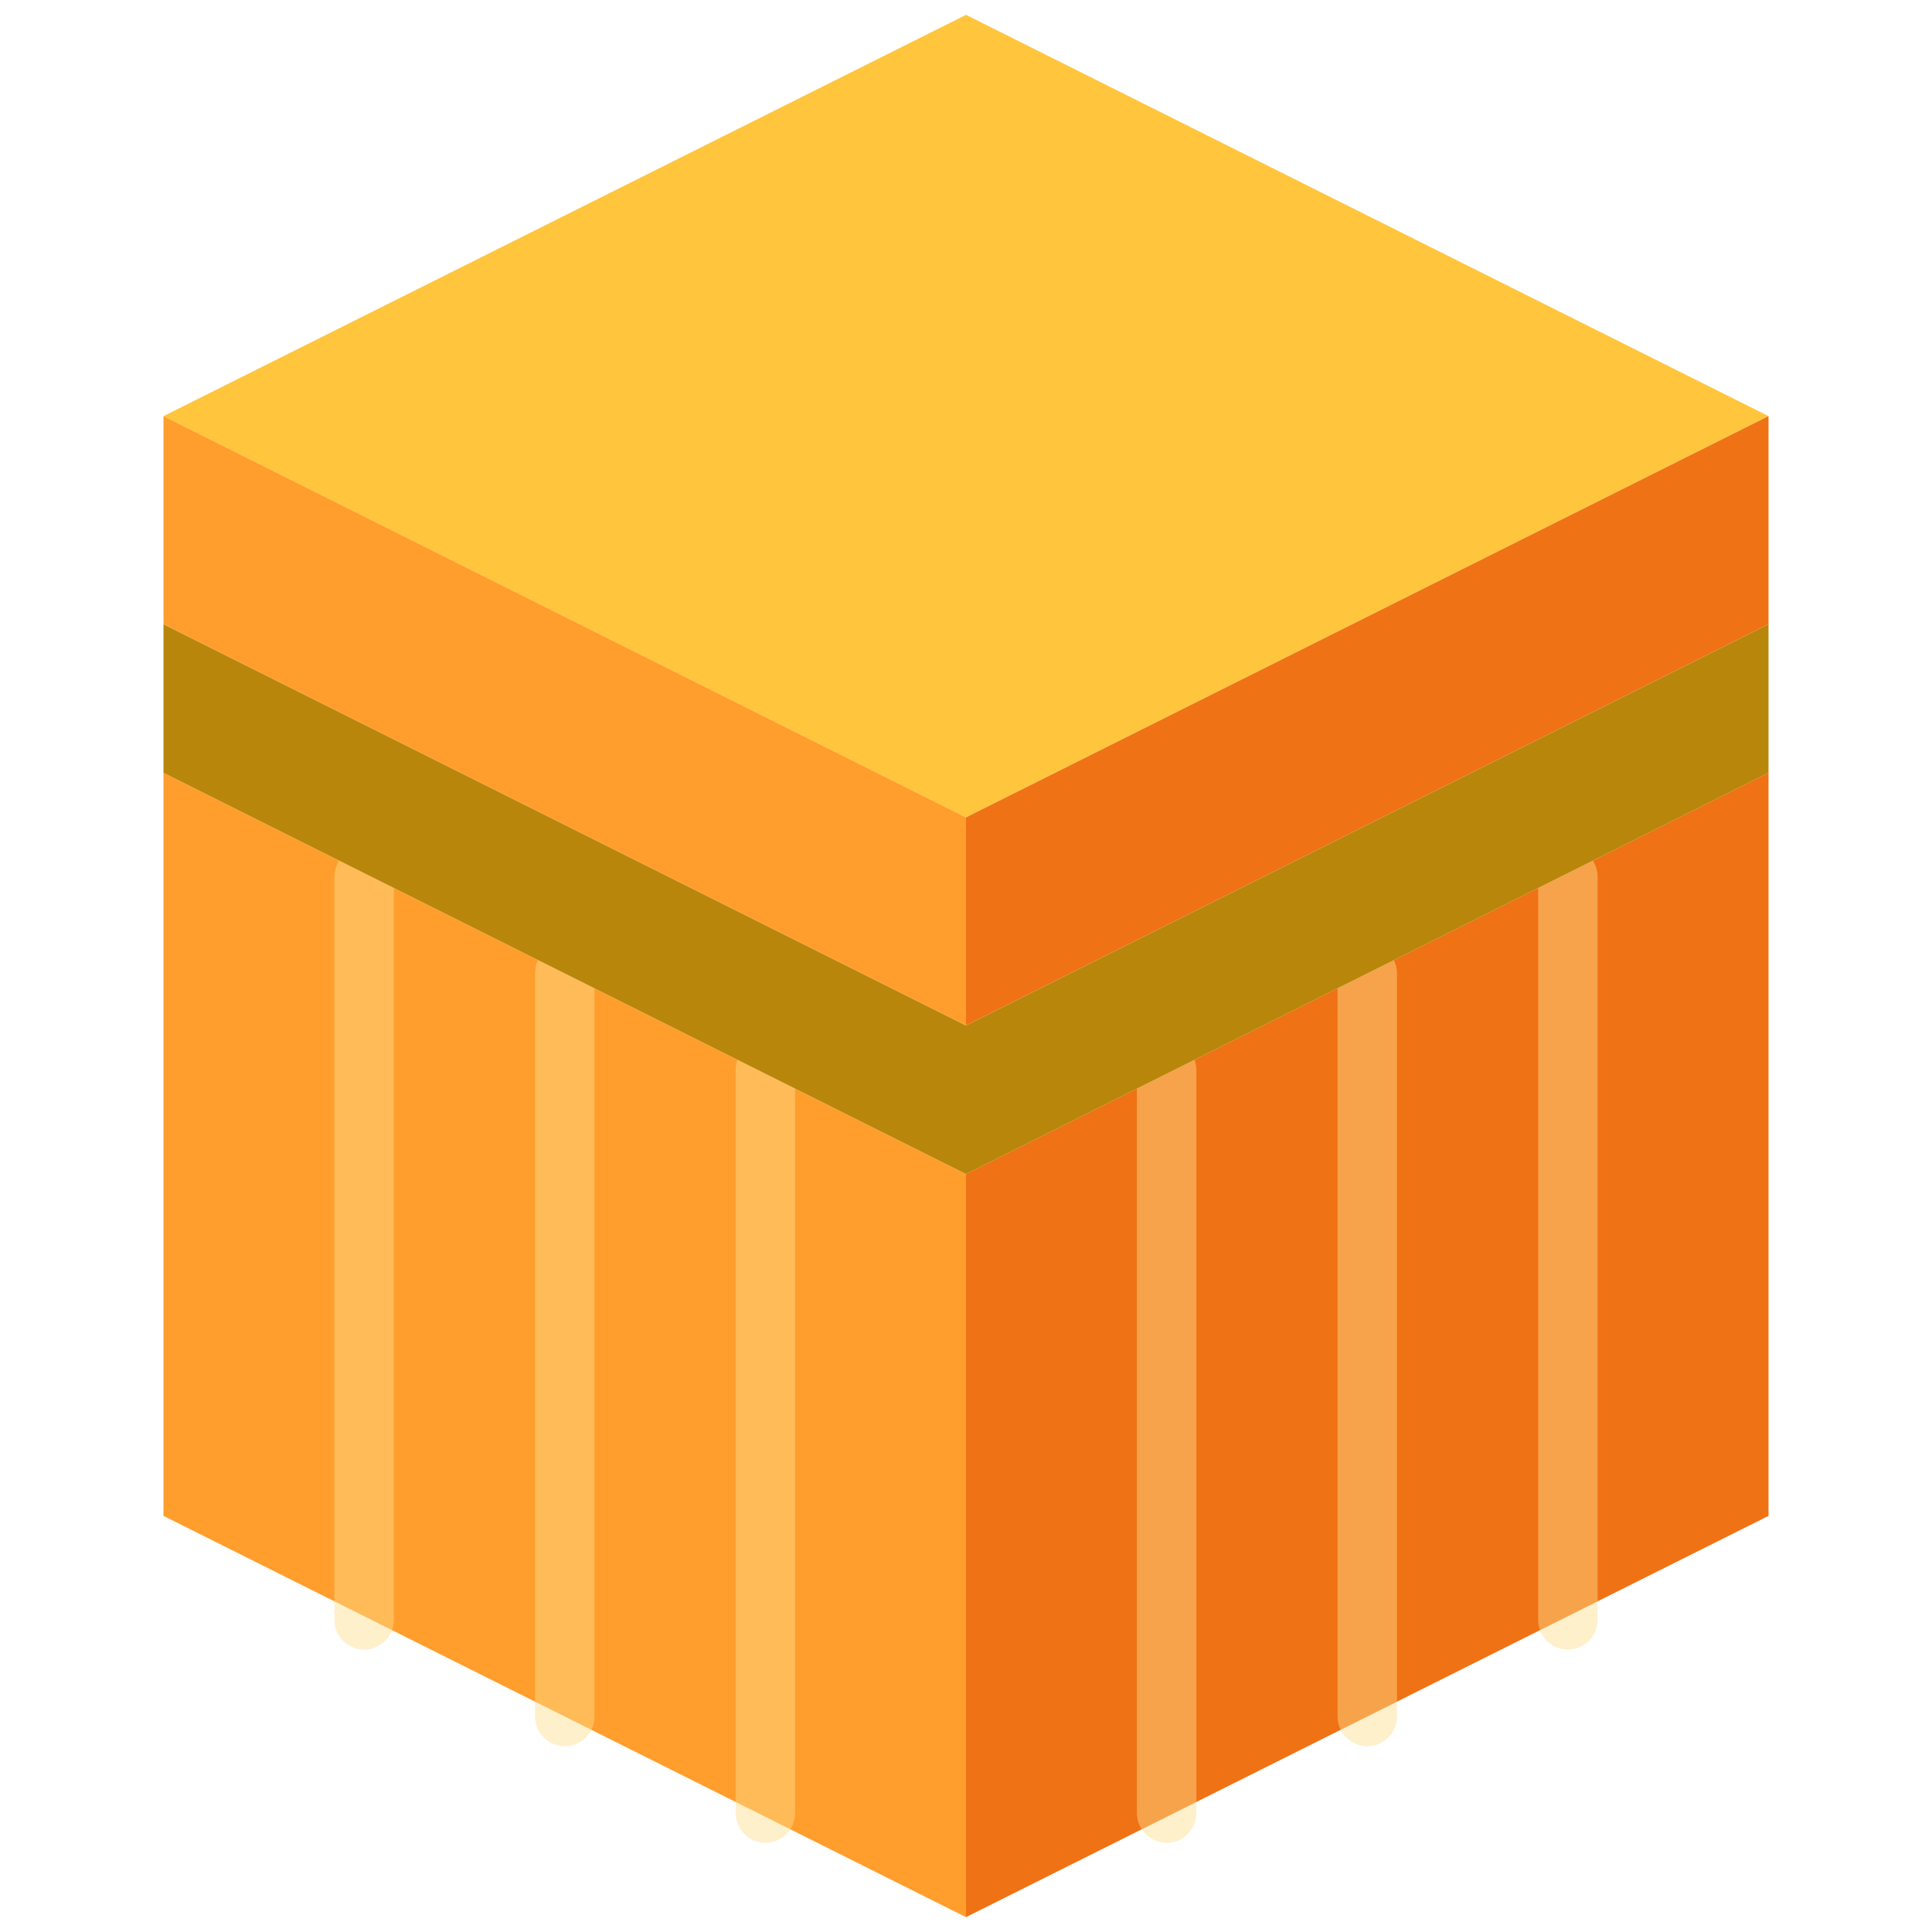
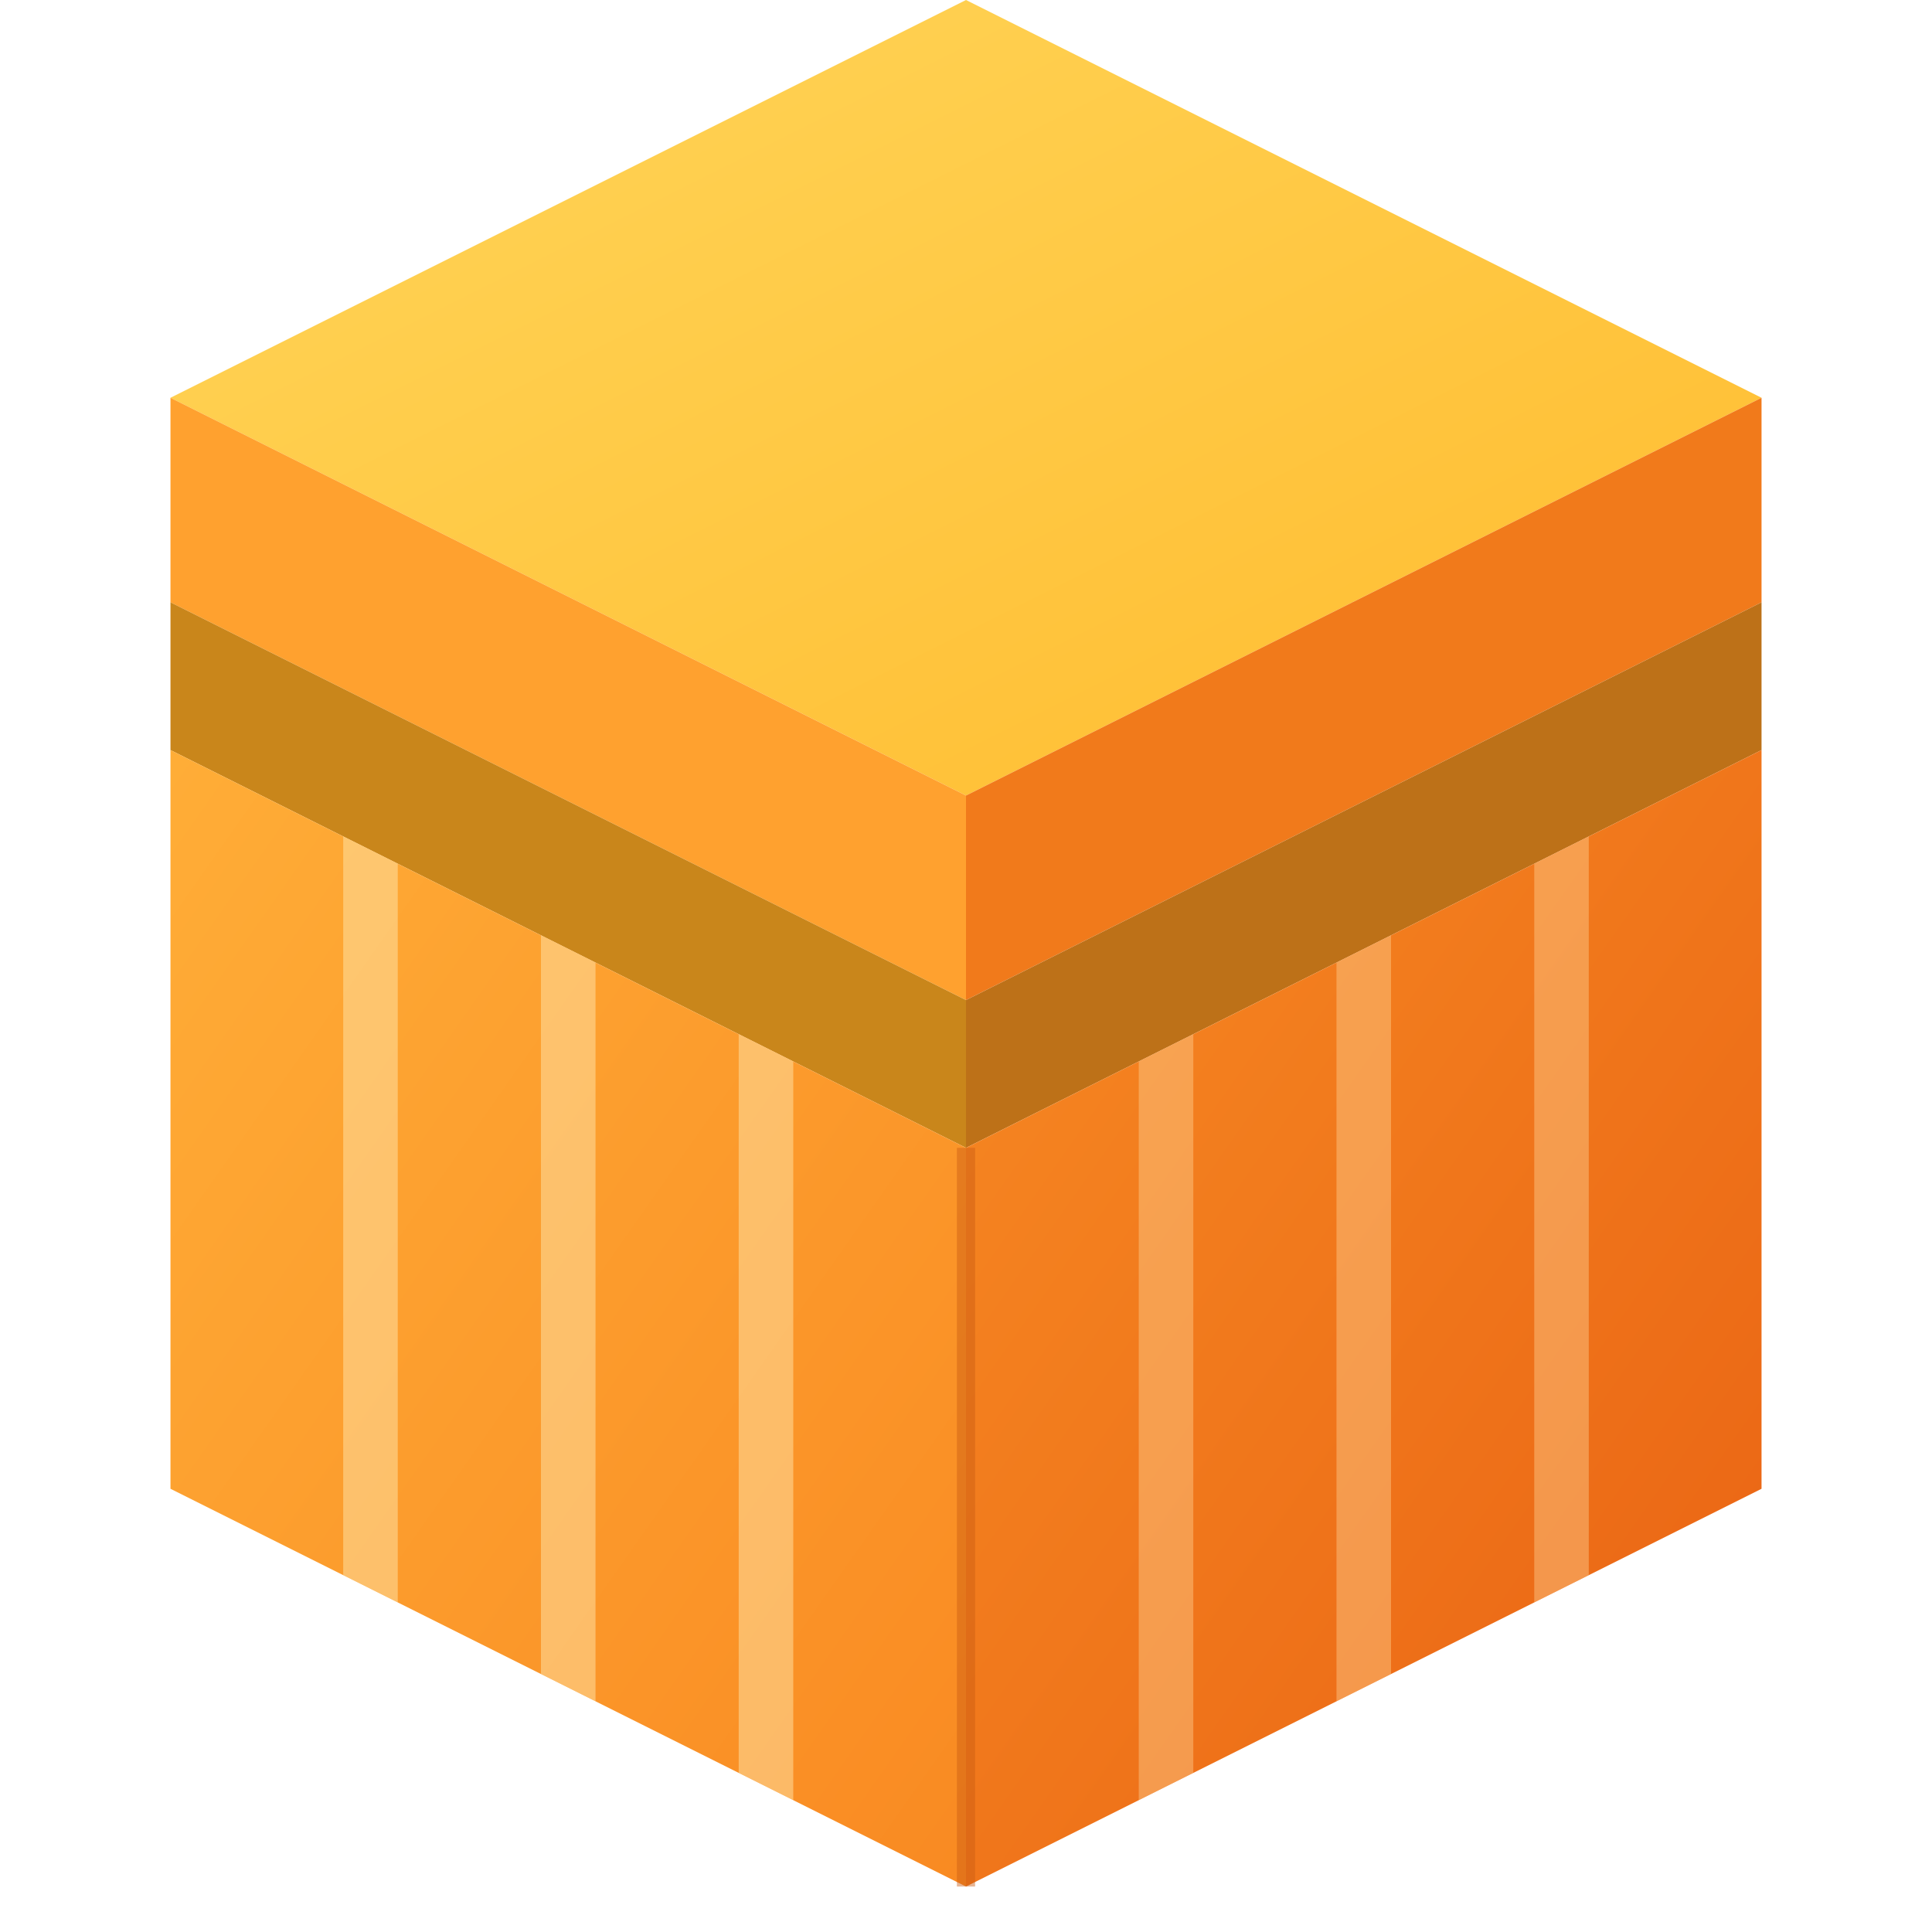
- <svg xmlns="http://www.w3.org/2000/svg" viewBox="55 55 130 130" role="img">
-   <style>
-     /* 顶盖周期性掀起露出缝隙暗影再落下——「打开沙盒」。
-        这份内嵌动画只有 Firefox 原生播放；Chromium 把 SVG favicon 栅格化成静态图，
-        挂载后由 lib/animatedFavicon.ts 换 data URL 帧接管（同节奏，见该文件头注释）。
-        Safari 无 SVG favicon，走 apple-touch-icon 静态兜底；通知图标取首帧 = 静态原样。 */
-     .lid { animation: lid-hop 2.6s ease-in-out infinite; }
-     @keyframes lid-hop {
-       0%, 62%, 100% { transform: translateY(0); }
-       74% { transform: translateY(-10px); }
-       86% { transform: translateY(0); }
-     }
-   </style>
-   <polygon points="66,107 120,134 120,184 66,157" fill="#FF9E2C" />
-   <polygon points="120,134 174,107 174,157 120,184" fill="#EF7215" />
-   <g stroke="#FFDE8F" stroke-width="4" stroke-linecap="round" opacity="0.45" fill="none">
-     <line x1="79.5" y1="114" x2="79.5" y2="164" />
-     <line x1="93" y1="120.5" x2="93" y2="170.5" />
-     <line x1="106.5" y1="127" x2="106.5" y2="177" />
-     <line x1="133.5" y1="127" x2="133.5" y2="177" />
-     <line x1="147" y1="120.5" x2="147" y2="170.5" />
-     <line x1="160.5" y1="114" x2="160.5" y2="164" />
+ <svg xmlns="http://www.w3.org/2000/svg" viewBox="21.5 12 85 85" role="img" aria-labelledby="boxhub-title">
+   <defs>
+     <linearGradient id="lidTop" x1="0" y1="0" x2="1" y2="1">
+       <stop offset="0%" stop-color="#FFD65A" />
+       <stop offset="100%" stop-color="#FFBB2E" />
+     </linearGradient>
+     <linearGradient id="leftPanel" x1="0" y1="0" x2="1" y2="1">
+       <stop offset="0%" stop-color="#FFAD37" />
+       <stop offset="100%" stop-color="#F98A22" />
+     </linearGradient>
+     <linearGradient id="rightPanel" x1="0" y1="0" x2="1" y2="1">
+       <stop offset="0%" stop-color="#F78A23" />
+       <stop offset="100%" stop-color="#E96213" />
+     </linearGradient>
+     <clipPath id="leftFace">
+       <polygon points="29,45 64,62.5 64,95 29,77.5" />
+     </clipPath>
+     <clipPath id="rightFace">
+       <polygon points="64,62.5 99,45 99,77.5 64,95" />
+     </clipPath>
+   </defs>
+   <polygon points="64,12 99,29.5 64,47 29,29.5" fill="url(#lidTop)" />
+   <polygon points="29,29.5 64,47 64,56 29,38.5" fill="#FFA12F" />
+   <polygon points="64,47 99,29.5 99,38.5 64,56" fill="#F17A1B" />
+   <polygon points="29,38.5 64,56 64,62.5 29,45" fill="#C9861B" />
+   <polygon points="64,56 99,38.5 99,45 64,62.5" fill="#BD7118" />
+   <polygon points="29,45 64,62.5 64,95 29,77.5" fill="url(#leftPanel)" />
+   <polygon points="64,62.5 99,45 99,77.5 64,95" fill="url(#rightPanel)" />
+   <g clip-path="url(#leftFace)" fill="none" stroke="#FFE8B0" stroke-width="2.4" stroke-linecap="round" opacity="0.48">
+     <path d="M37.8 44 V97" />
+     <path d="M46.5 44 V97" />
+     <path d="M55.2 44 V97" />
  </g>
-   <polygon points="66,97 120,124 120,134 66,107" fill="#B8860B" />
-   <polygon points="120,124 174,97 174,107 120,134" fill="#B8860B" />
-   <g class="lid">
-     <polygon points="120,56 174,83 120,110 66,83" fill="#FFC53D" />
-     <polygon points="66,83 120,110 120,124 66,97" fill="#FF9E2C" />
-     <polygon points="120,110 174,83 174,97 120,124" fill="#EF7215" />
+   <g clip-path="url(#rightFace)" fill="none" stroke="#FFD69A" stroke-width="2.4" stroke-linecap="round" opacity="0.4">
+     <path d="M72.8 44 V97" />
+     <path d="M81.5 44 V97" />
+     <path d="M90.2 44 V97" />
  </g>
+   <path d="M64 62.5 V95" fill="none" stroke="#C95A12" stroke-width="0.8" opacity="0.45" />
</svg>
